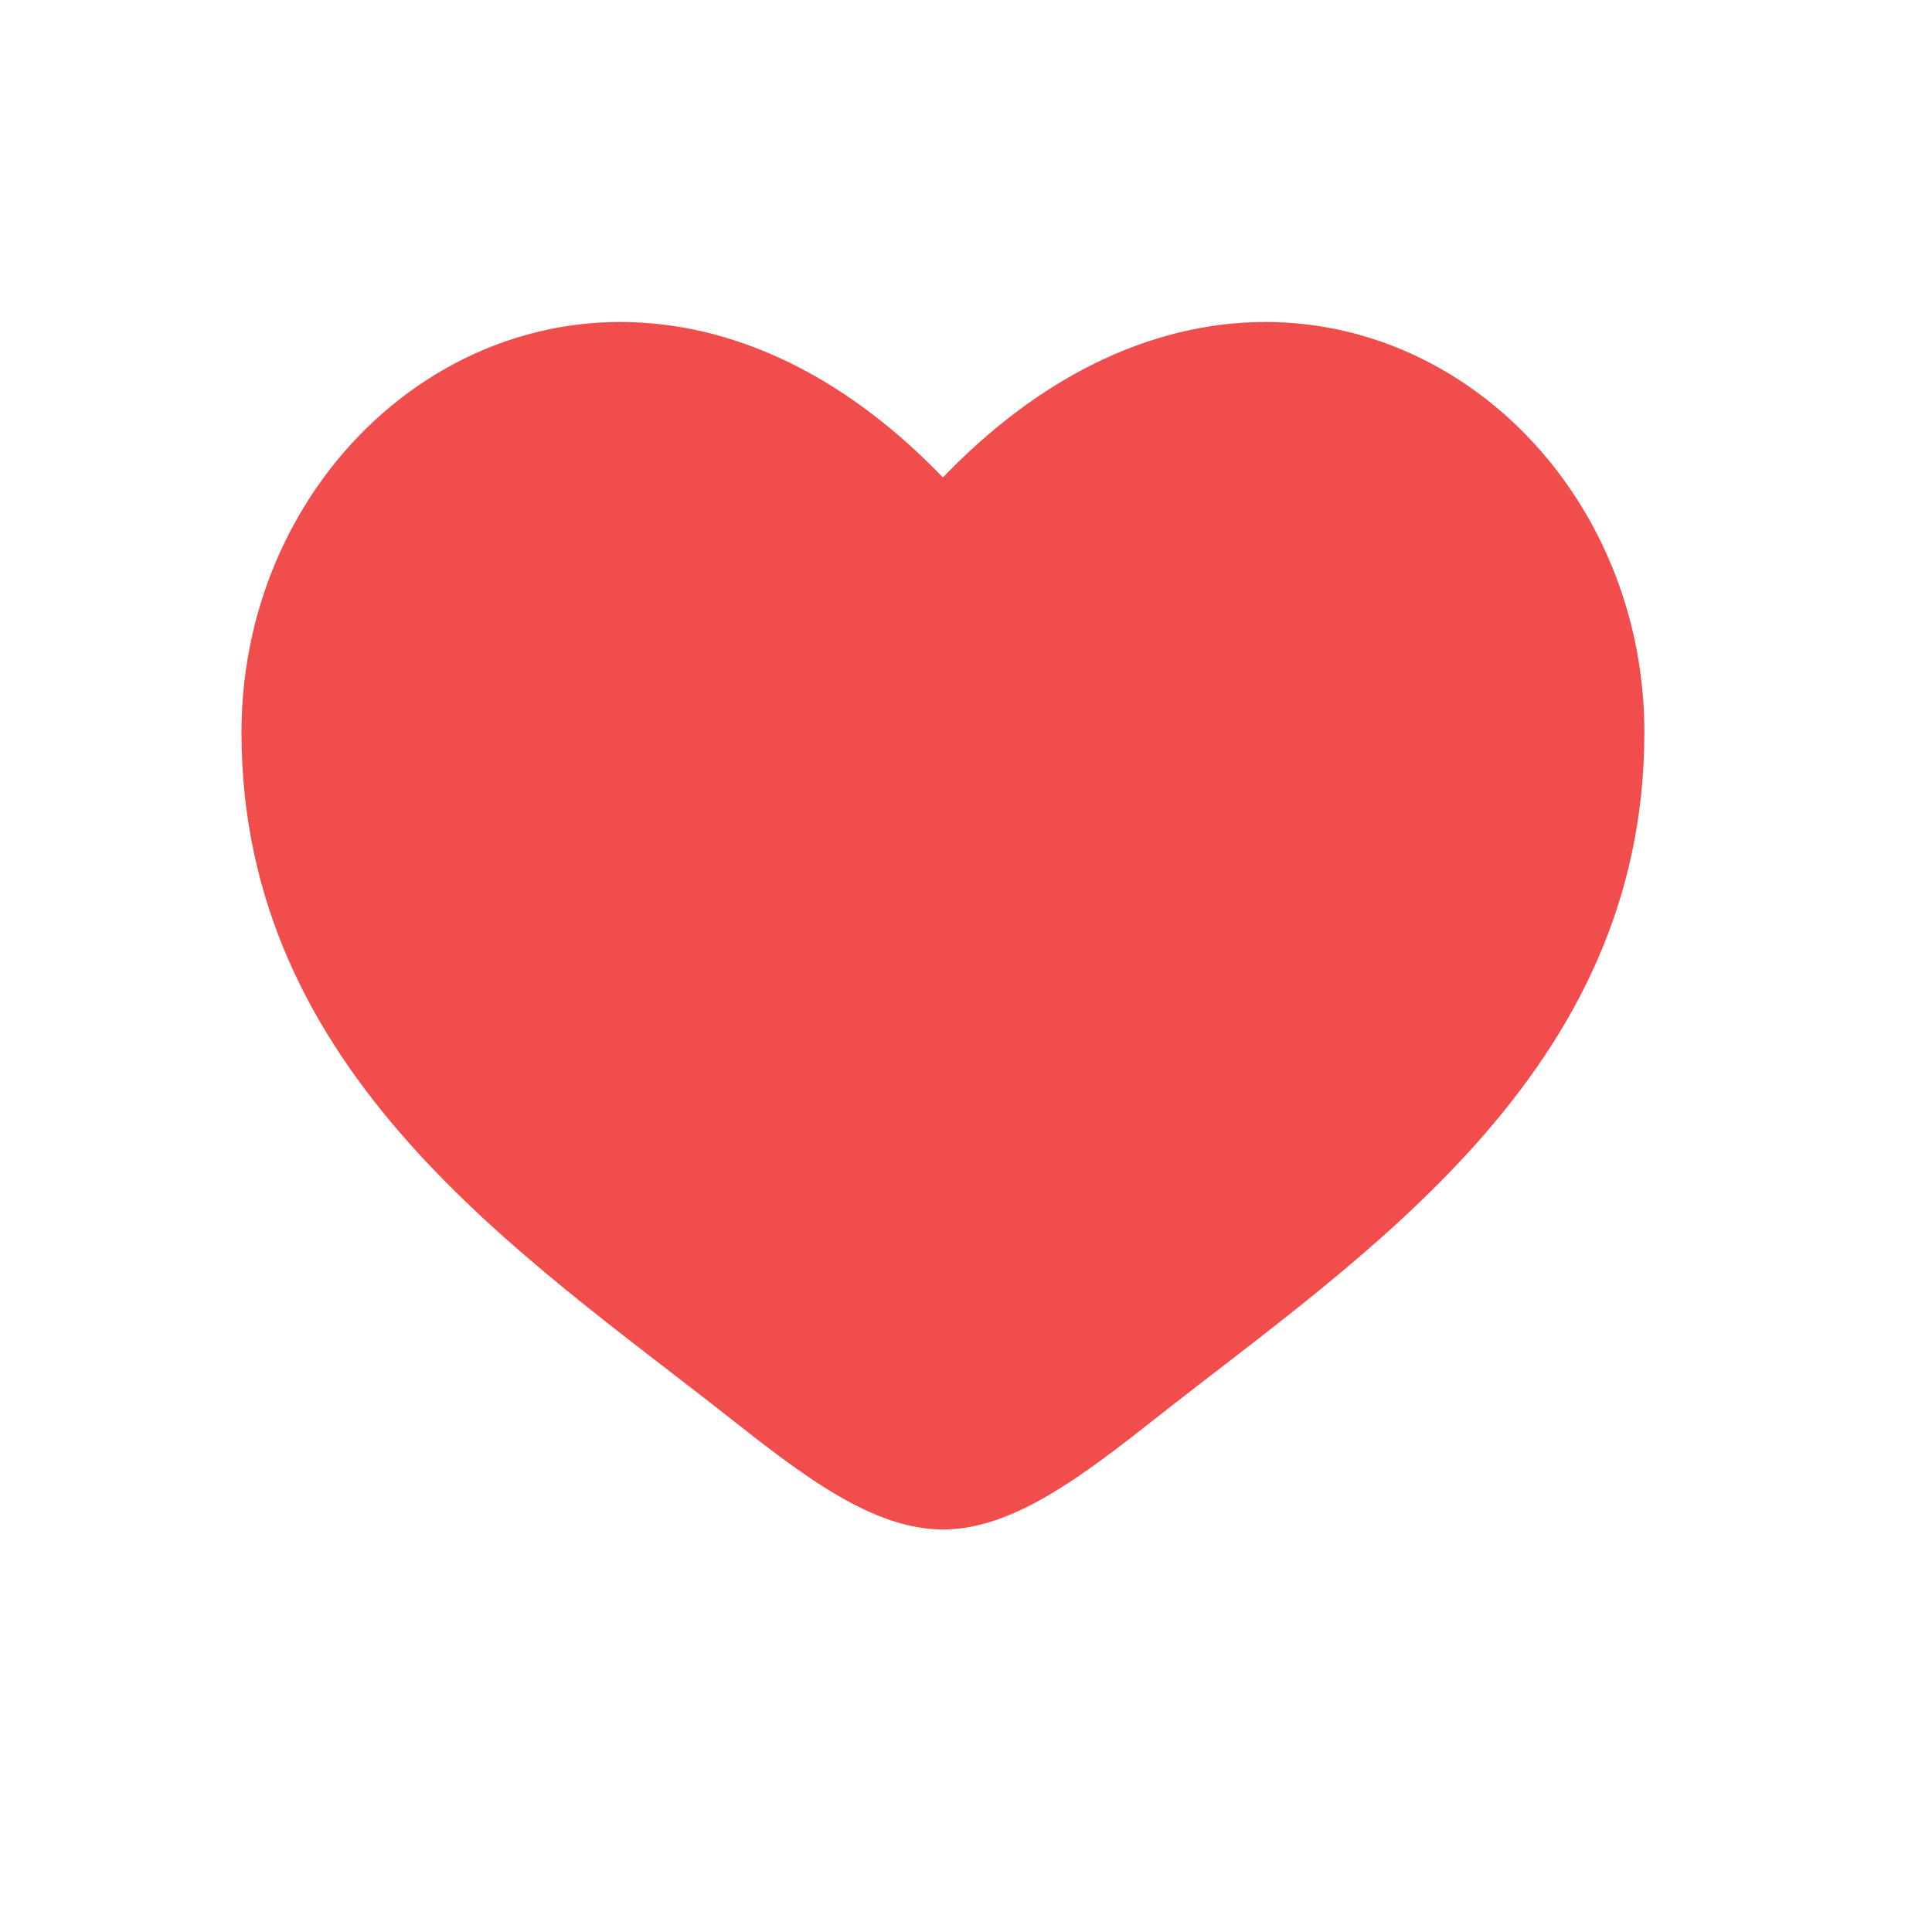
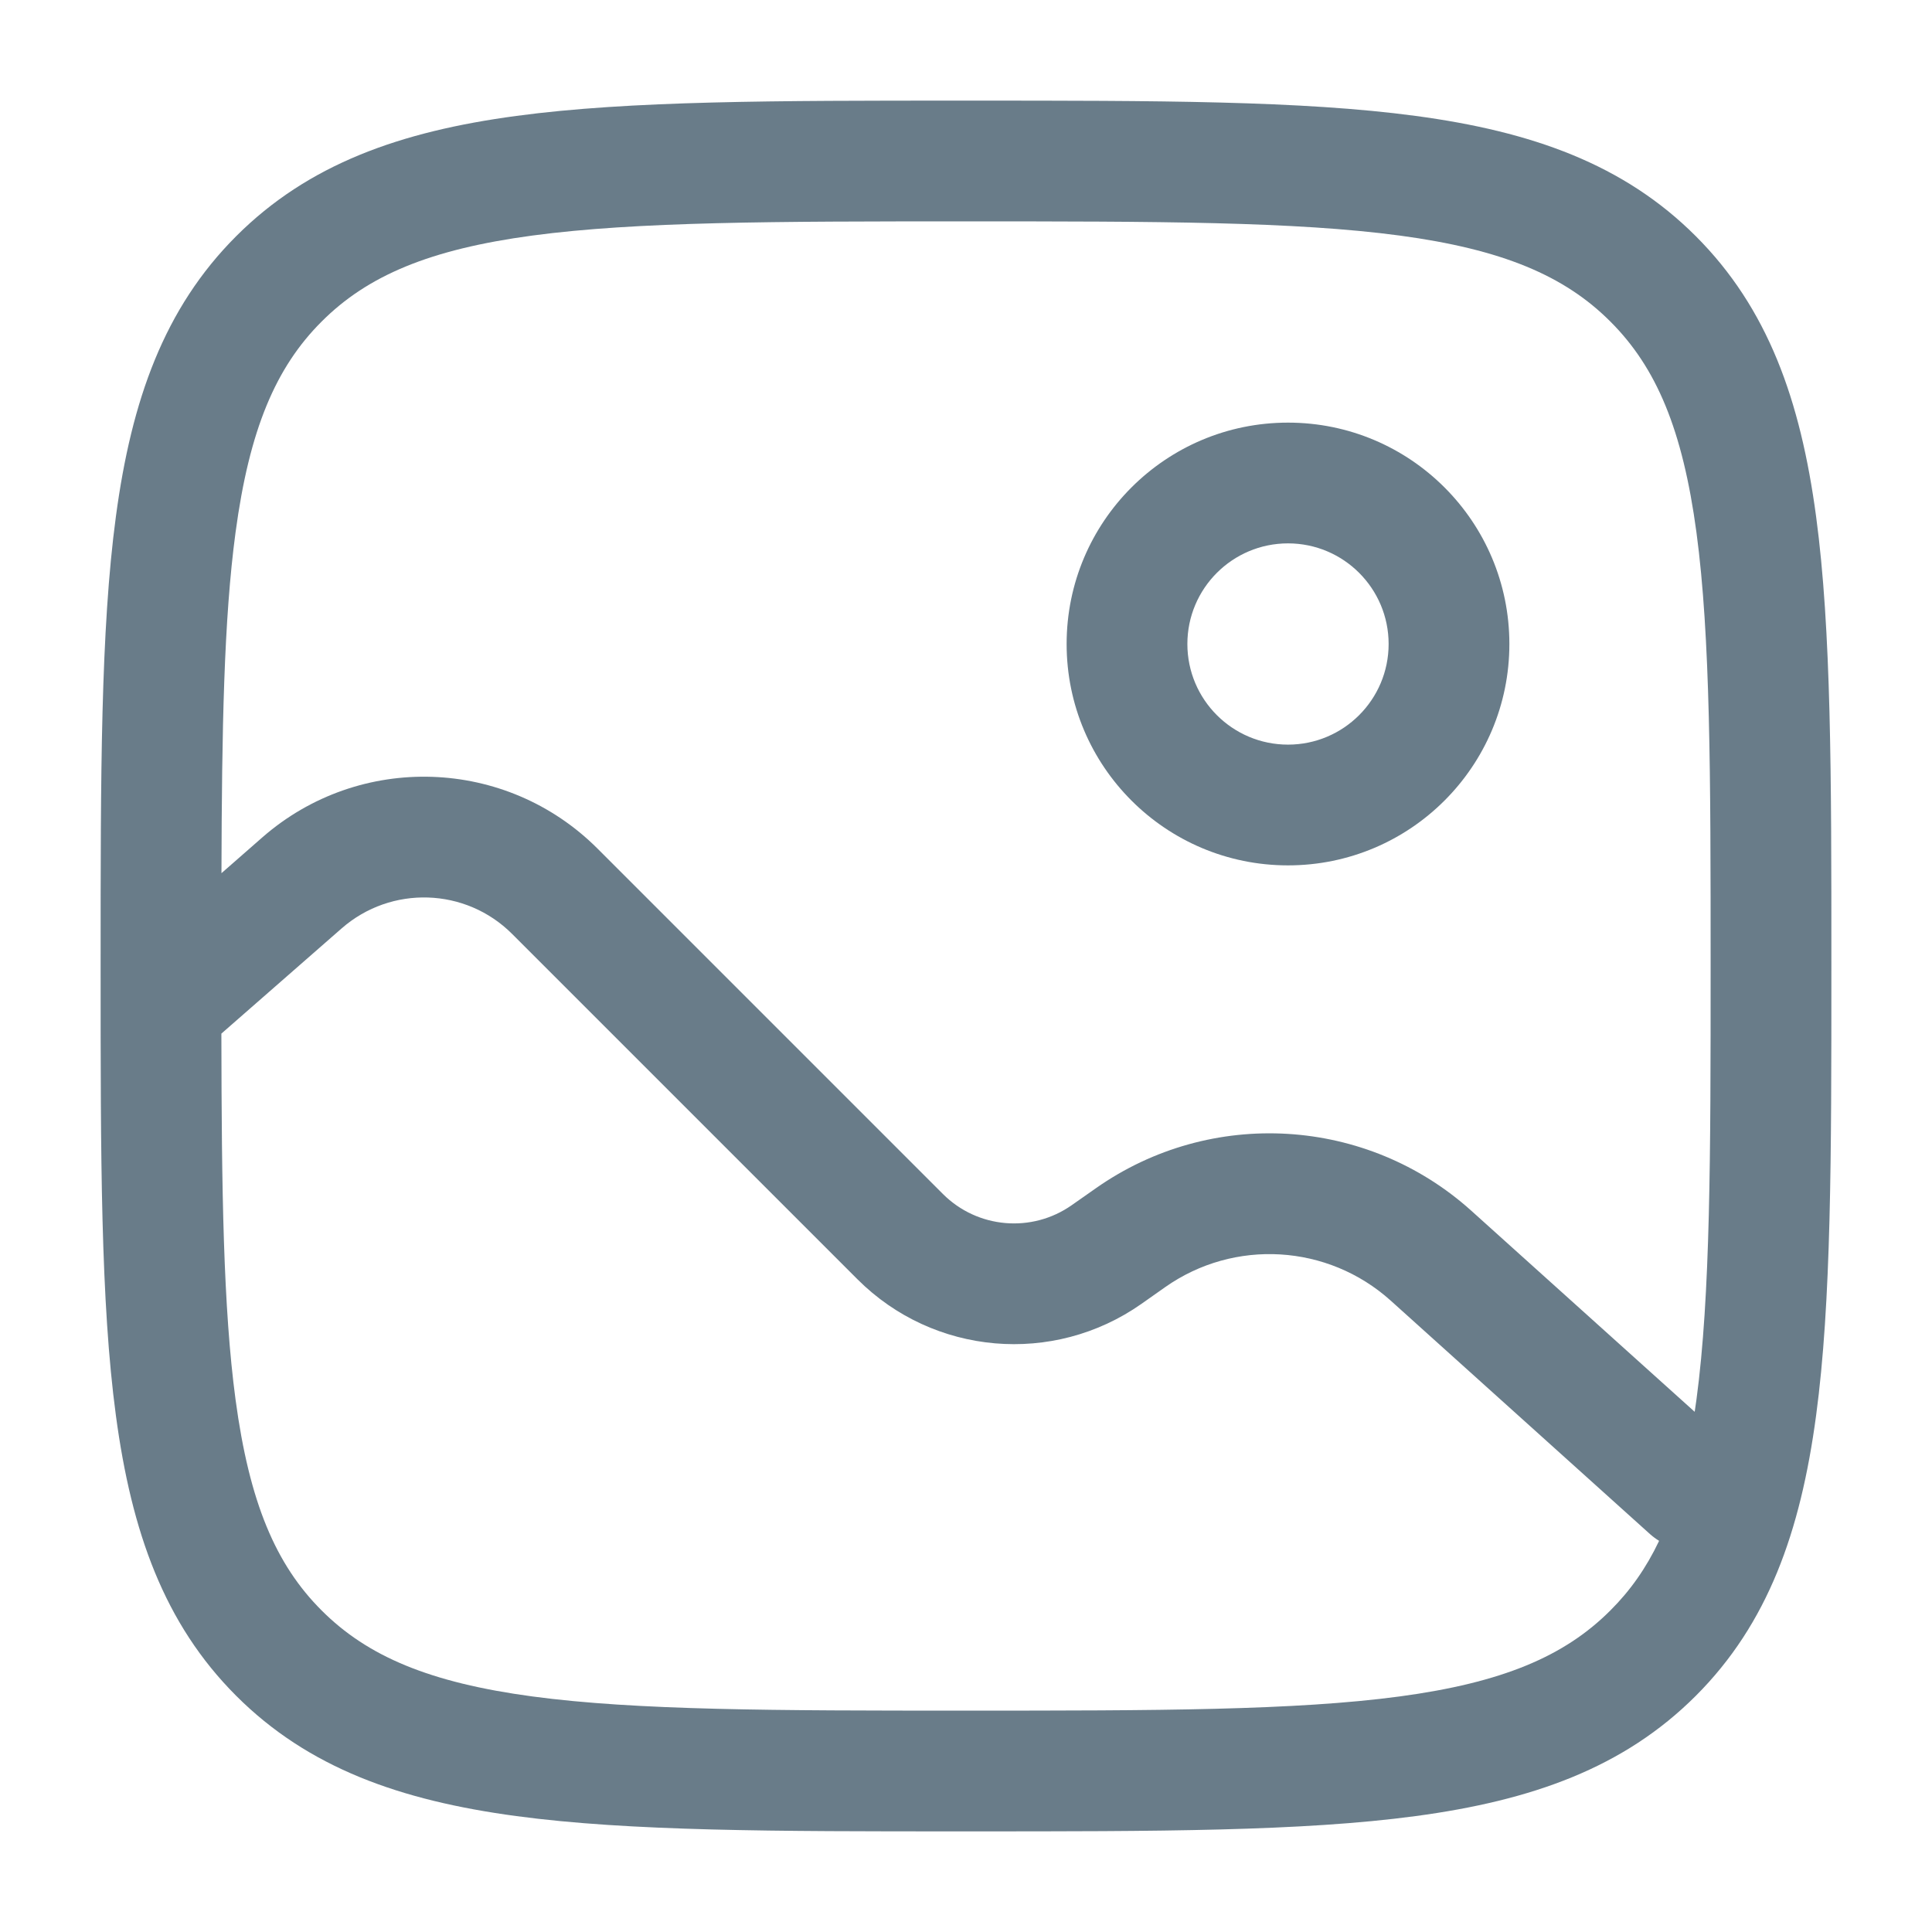
<svg xmlns="http://www.w3.org/2000/svg" width="24" height="24" viewBox="0 0 24 24" fill="none">
-   <path d="M3 9.099C3 13.336 6.502 15.594 9.066 17.615C9.971 18.328 10.842 19 11.713 19C12.585 19 13.456 18.328 14.361 17.615C16.924 15.594 20.427 13.336 20.427 9.099C20.427 4.862 15.634 1.857 11.713 5.931C7.792 1.857 3 4.862 3 9.099Z" fill="#F14D4D" />
+   <path fill-rule="evenodd" clip-rule="evenodd" d="M16 6.75C15.31 6.75 14.75 7.31 14.75 8C14.75 8.69 15.31 9.25 16 9.25C16.69 9.25 17.25 8.69 17.25 8C17.25 7.31 16.69 6.75 16 6.75ZM13.25 8C13.25 6.481 14.481 5.25 16 5.25C17.519 5.25 18.75 6.481 18.75 8C18.75 9.519 17.519 10.75 16 10.75C14.481 10.75 13.25 9.519 13.25 8Z" fill="#697C89" />
+   <path fill-rule="evenodd" clip-rule="evenodd" d="M11.943 1.25H12.057C14.366 1.25 16.175 1.25 17.586 1.44C19.031 1.634 20.171 2.039 21.066 2.934C21.961 3.829 22.366 4.969 22.56 6.414C22.75 7.825 22.75 9.634 22.75 11.943V12.057C22.75 14.366 22.75 16.175 22.56 17.586C22.366 19.031 21.961 20.171 21.066 21.066C20.171 21.961 19.031 22.366 17.586 22.56C16.175 22.75 14.366 22.75 12.057 22.75H11.943C9.634 22.75 7.825 22.75 6.414 22.56C4.969 22.366 3.829 21.961 2.934 21.066C2.039 20.171 1.634 19.031 1.44 17.586C1.25 16.175 1.25 14.366 1.25 12.057V11.943C1.25 9.634 1.25 7.825 1.44 6.414C1.634 4.969 2.039 3.829 2.934 2.934C3.829 2.039 4.969 1.634 6.414 1.44C7.825 1.25 9.634 1.25 11.943 1.25ZM3.995 20.005C3.425 19.436 3.098 18.665 2.926 17.386C2.773 16.245 2.753 14.789 2.75 12.84L4.245 11.532C4.86 10.995 5.785 11.025 6.362 11.602L10.652 15.892C11.597 16.837 13.084 16.966 14.178 16.198L14.476 15.988C15.334 15.385 16.495 15.455 17.275 16.156L20.498 19.058C20.533 19.089 20.571 19.117 20.61 19.141C20.448 19.482 20.249 19.762 20.005 20.005C19.436 20.575 18.665 20.902 17.386 21.074C16.086 21.248 14.378 21.25 12 21.25C9.622 21.25 7.914 21.248 6.614 21.074C5.335 20.902 4.564 20.575 3.995 20.005ZM6.614 2.926C5.335 3.098 4.564 3.425 3.995 3.995C3.425 4.564 3.098 5.335 2.926 6.614C2.781 7.693 2.756 9.054 2.751 10.847L3.258 10.403C4.466 9.346 6.287 9.406 7.423 10.542L11.713 14.832C12.142 15.261 12.818 15.32 13.315 14.97L13.613 14.761C15.044 13.755 16.979 13.872 18.278 15.041L21.052 17.538C21.06 17.488 21.067 17.438 21.074 17.386C21.248 16.086 21.25 14.378 21.25 12C21.25 9.622 21.248 7.914 21.074 6.614C20.902 5.335 20.575 4.564 20.005 3.995C19.436 3.425 18.665 3.098 17.386 2.926C16.086 2.752 14.378 2.75 12 2.75C9.622 2.75 7.914 2.752 6.614 2.926Z" fill="#697C89" />
</svg>
